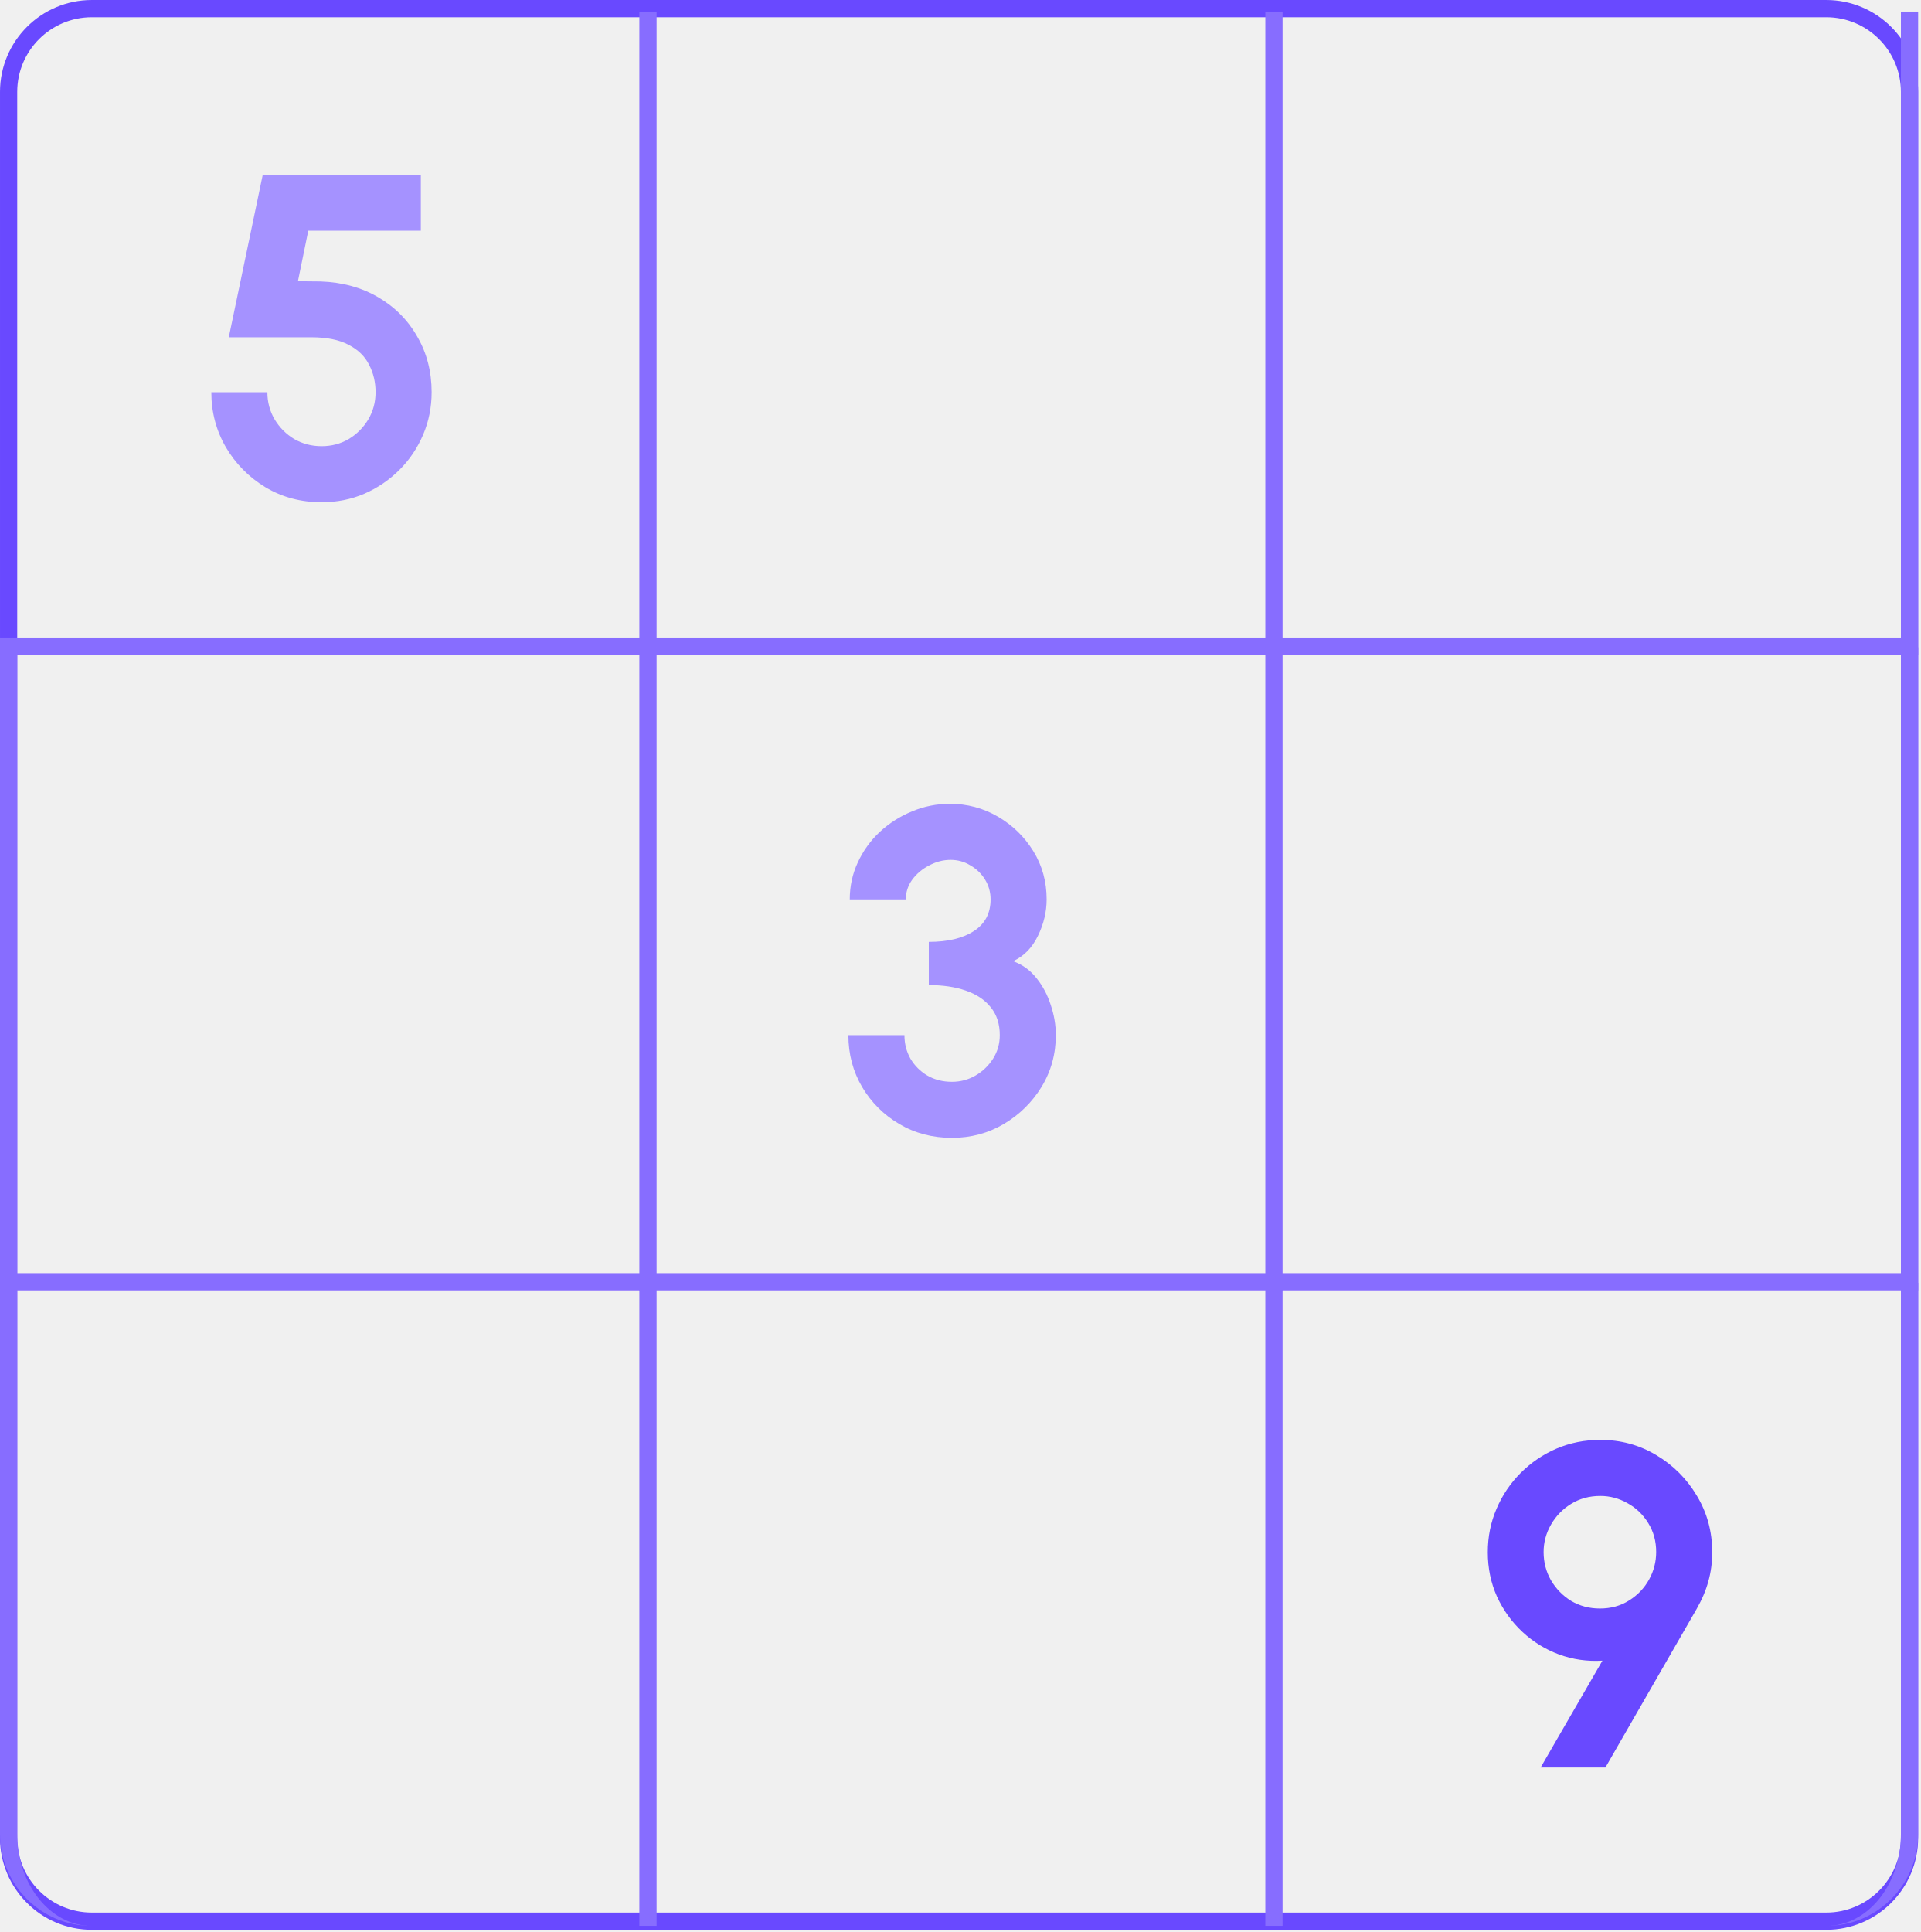
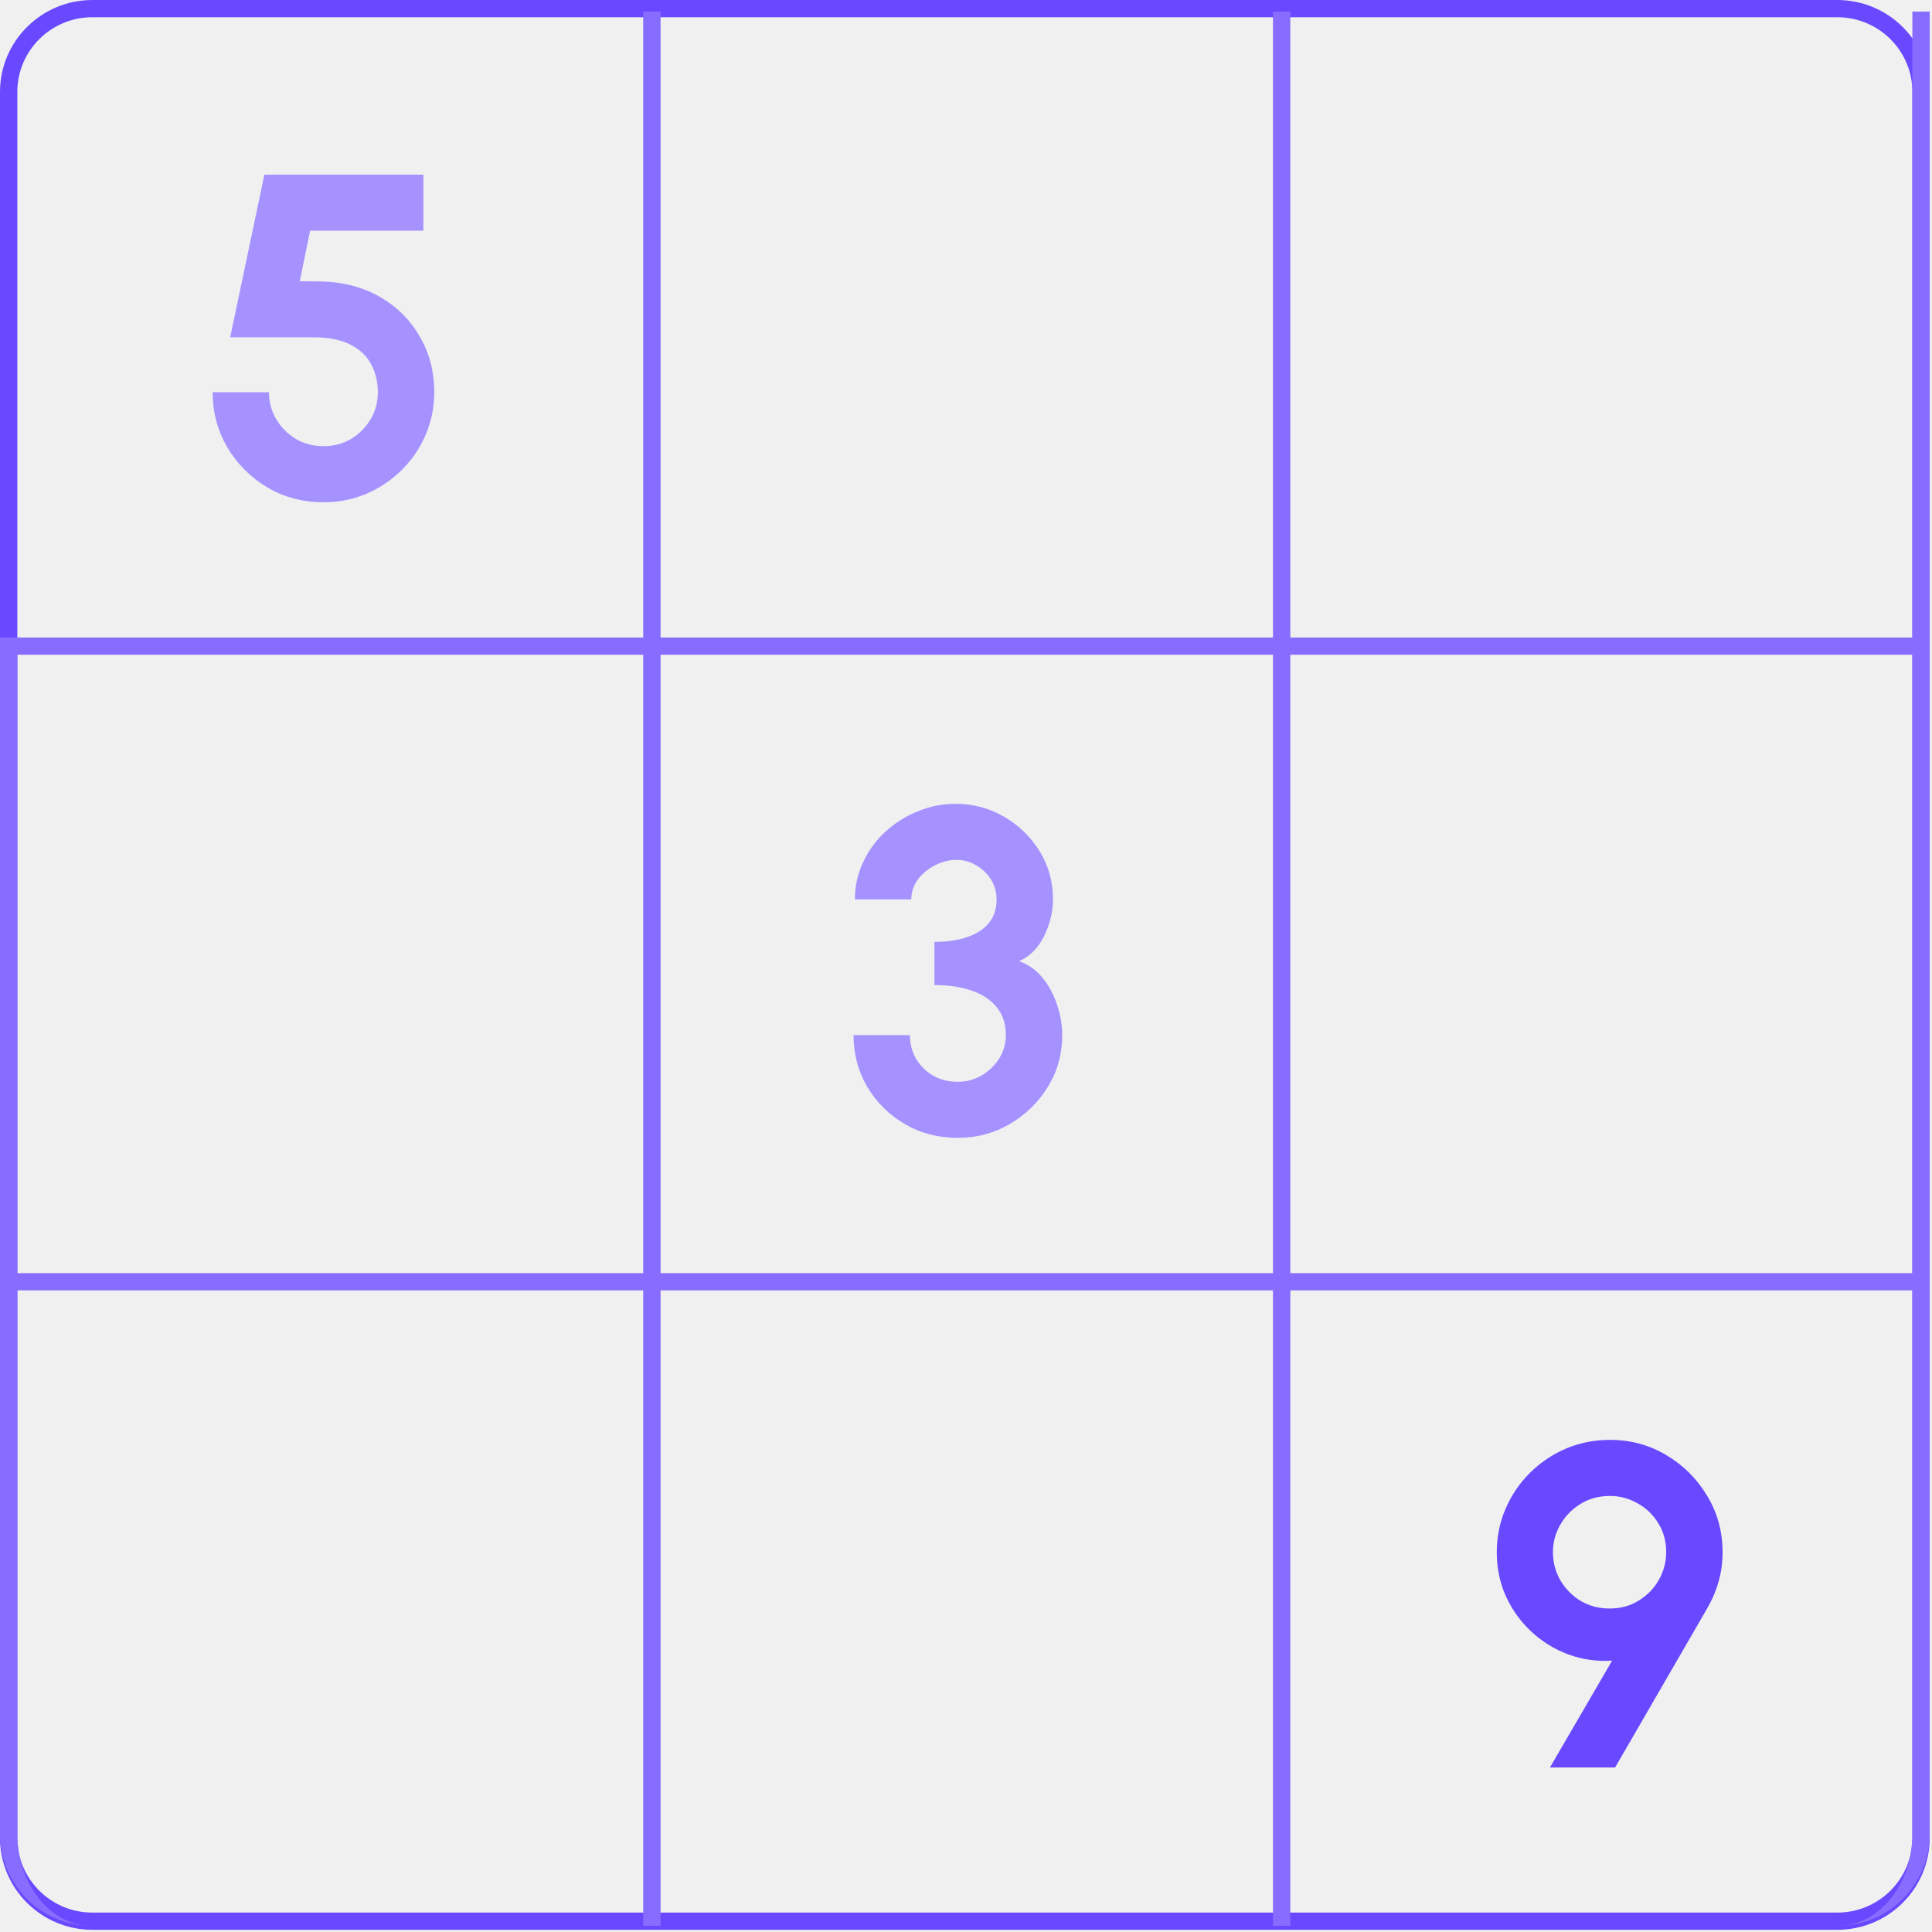
- <svg xmlns="http://www.w3.org/2000/svg" width="337" height="339" viewBox="0 0 337 339" fill="none">
+ <svg xmlns="http://www.w3.org/2000/svg" width="339" height="339" viewBox="0 0 337 339" preserveAspectRatio="none" fill="none">
  <rect x="1.512" y="1.512" width="333.577" height="335.592" rx="14.613" stroke="#6949FF" stroke-width="3.023" />
  <mask id="path-2-inside-1_2225_7081" fill="white">
    <path d="M0 113.544H112.872V226.416H0V113.544Z" />
  </mask>
  <path d="M0 226.416H-3.023V229.439H0V226.416ZM112.872 226.416V223.392H0V226.416V229.439H112.872V226.416ZM0 226.416H3.023V113.544H0H-3.023V226.416H0Z" fill="#876DFF" mask="url(#path-2-inside-1_2225_7081)" />
  <mask id="path-4-inside-2_2225_7081" fill="white">
    <path d="M223.729 113.544H336.6V226.416H223.729V113.544Z" />
  </mask>
  <path d="M336.6 226.416V229.439H339.624V226.416H336.6ZM336.6 113.544H333.577V226.416H336.6H339.624V113.544H336.6ZM336.6 226.416V223.392H223.729V226.416V229.439H336.6V226.416Z" fill="#876DFF" mask="url(#path-4-inside-2_2225_7081)" />
  <mask id="path-6-inside-3_2225_7081" fill="white">
    <path d="M112.199 225.072H225.071V337.944H112.199V225.072Z" />
  </mask>
  <path d="M225.071 225.072H222.048V337.944H225.071H228.094V225.072H225.071ZM112.199 337.944H115.223V225.072H112.199H109.176V337.944H112.199Z" fill="#876DFF" mask="url(#path-6-inside-3_2225_7081)" />
  <mask id="path-8-inside-4_2225_7081" fill="white">
    <path d="M112.199 2.016H225.071V114.887H112.199V2.016Z" />
  </mask>
  <path d="M225.071 114.887V117.911H228.094V114.887H225.071ZM112.199 114.887H109.176V117.911H112.199V114.887ZM225.071 2.016H222.048V114.887H225.071H228.094V2.016H225.071ZM225.071 114.887V111.864H112.199V114.887V117.911H225.071V114.887ZM112.199 114.887H115.223V2.016H112.199H109.176V114.887H112.199Z" fill="#876DFF" mask="url(#path-8-inside-4_2225_7081)" />
  <mask id="path-10-inside-5_2225_7081" fill="white">
    <path d="M223.729 2.016H336.6V114.887H223.729V2.016Z" />
  </mask>
  <path d="M336.6 114.887V117.911H339.624V114.887H336.6ZM336.6 2.016H333.577V114.887H336.6H339.624V2.016H336.6ZM336.6 114.887V111.864H223.729V114.887V117.911H336.6V114.887Z" fill="#876DFF" mask="url(#path-10-inside-5_2225_7081)" />
  <mask id="path-12-inside-6_2225_7081" fill="white">
    <path d="M0 2.016H112.872V114.887H0V2.016Z" />
  </mask>
  <path d="M112.872 114.887V111.864H0V114.887V117.911H112.872V114.887Z" fill="#876DFF" mask="url(#path-12-inside-6_2225_7081)" />
  <path d="M56.437 88.126C52.809 88.126 49.53 87.253 46.601 85.506C43.672 83.732 41.347 81.381 39.627 78.451C37.934 75.522 37.087 72.311 37.087 68.817H46.923C46.923 70.564 47.353 72.163 48.213 73.614C49.073 75.038 50.215 76.181 51.64 77.041C53.091 77.874 54.69 78.29 56.437 78.29C58.184 78.29 59.769 77.874 61.194 77.041C62.618 76.181 63.76 75.038 64.62 73.614C65.48 72.163 65.91 70.564 65.91 68.817C65.91 67.07 65.534 65.471 64.781 64.02C64.056 62.542 62.86 61.373 61.194 60.513C59.554 59.626 57.377 59.183 54.663 59.183H40.151L46.117 30.642H73.851V40.478H54.099L52.285 49.347L56.276 49.387C60.092 49.521 63.465 50.449 66.394 52.169C69.323 53.888 71.607 56.2 73.247 59.102C74.913 61.978 75.746 65.216 75.746 68.817C75.746 71.451 75.249 73.937 74.254 76.275C73.26 78.613 71.876 80.669 70.102 82.442C68.329 84.216 66.273 85.614 63.935 86.635C61.624 87.629 59.124 88.126 56.437 88.126Z" fill="#A592FF" />
  <mask id="path-15-inside-7_2225_7081" fill="white">
    <path d="M112.199 113.544H225.071V226.416H112.199V113.544Z" />
  </mask>
  <path d="M225.071 226.416V229.439H228.094V226.416H225.071ZM112.199 226.416H109.176V229.439H112.199V226.416ZM225.071 113.544H222.048V226.416H225.071H228.094V113.544H225.071ZM225.071 226.416V223.392H112.199V226.416V229.439H225.071V226.416ZM112.199 226.416H115.223V113.544H112.199H109.176V226.416H112.199Z" fill="#876DFF" mask="url(#path-15-inside-7_2225_7081)" />
  <path d="M167.062 199.655C163.649 199.655 160.572 198.848 157.831 197.236C155.09 195.623 152.913 193.46 151.3 190.746C149.688 188.005 148.882 184.968 148.882 181.635H158.718C158.718 183.14 159.067 184.511 159.766 185.747C160.491 186.983 161.486 187.978 162.749 188.73C164.012 189.456 165.45 189.819 167.062 189.819C168.54 189.819 169.911 189.456 171.174 188.73C172.464 187.978 173.498 186.983 174.278 185.747C175.057 184.511 175.447 183.14 175.447 181.635C175.447 179.674 174.923 178.048 173.875 176.758C172.827 175.441 171.362 174.46 169.481 173.815C167.626 173.17 165.463 172.847 162.991 172.847V165.269C166.323 165.269 168.957 164.637 170.892 163.374C172.853 162.111 173.834 160.257 173.834 157.811C173.834 156.548 173.512 155.393 172.867 154.345C172.222 153.296 171.362 152.463 170.287 151.845C169.239 151.2 168.083 150.878 166.82 150.878C165.53 150.878 164.281 151.2 163.071 151.845C161.862 152.463 160.867 153.296 160.088 154.345C159.336 155.393 158.959 156.548 158.959 157.811H149.123C149.123 155.5 149.594 153.337 150.534 151.321C151.475 149.279 152.765 147.492 154.404 145.96C156.07 144.428 157.952 143.232 160.048 142.372C162.171 141.485 164.388 141.042 166.699 141.042C169.736 141.042 172.544 141.794 175.124 143.299C177.704 144.804 179.774 146.82 181.332 149.346C182.891 151.872 183.67 154.694 183.67 157.811C183.67 159.988 183.16 162.125 182.138 164.221C181.117 166.317 179.666 167.795 177.785 168.655C179.424 169.246 180.795 170.241 181.897 171.638C182.998 173.009 183.832 174.581 184.396 176.355C184.987 178.101 185.283 179.862 185.283 181.635C185.283 184.941 184.45 187.964 182.783 190.705C181.117 193.42 178.9 195.597 176.132 197.236C173.391 198.848 170.368 199.655 167.062 199.655Z" fill="#A592FF" />
  <mask id="path-18-inside-8_2225_7081" fill="white">
    <path d="M223.729 225.072H336.6V321.82C336.6 330.725 329.381 337.944 320.476 337.944H239.853C230.948 337.944 223.729 330.725 223.729 321.82V225.072Z" />
  </mask>
  <path d="M223.729 225.072H336.6H223.729ZM336.6 337.944H223.729H336.6ZM223.729 337.944V225.072V337.944ZM339.624 225.072V318.796C339.624 329.371 331.051 337.944 320.476 337.944V337.944C327.711 337.944 333.577 330.725 333.577 321.82V225.072H339.624Z" fill="#876DFF" mask="url(#path-18-inside-8_2225_7081)" />
  <path d="M270.356 310.135L281.2 291.39C278.54 291.551 276 291.188 273.581 290.302C271.189 289.415 269.053 288.098 267.172 286.351C265.291 284.604 263.799 282.535 262.697 280.143C261.622 277.751 261.085 275.158 261.085 272.363C261.085 269.649 261.595 267.109 262.617 264.744C263.638 262.352 265.049 260.256 266.849 258.456C268.677 256.628 270.773 255.204 273.138 254.183C275.53 253.161 278.096 252.651 280.837 252.651C284.412 252.651 287.677 253.538 290.633 255.311C293.616 257.085 295.994 259.463 297.768 262.446C299.569 265.429 300.469 268.735 300.469 272.363C300.469 274.164 300.24 275.87 299.784 277.483C299.354 279.068 298.668 280.681 297.728 282.32L281.724 310.135H270.356ZM280.757 282.239C282.692 282.239 284.398 281.769 285.876 280.828C287.381 279.888 288.55 278.665 289.383 277.16C290.216 275.655 290.633 274.043 290.633 272.323C290.633 270.441 290.176 268.762 289.262 267.284C288.349 265.779 287.139 264.61 285.634 263.777C284.129 262.917 282.53 262.487 280.837 262.487C278.902 262.487 277.182 262.957 275.677 263.898C274.199 264.811 273.03 266.021 272.17 267.526C271.31 269.031 270.88 270.63 270.88 272.323C270.88 274.123 271.31 275.776 272.17 277.281C273.057 278.786 274.24 279.995 275.718 280.909C277.223 281.796 278.902 282.239 280.757 282.239Z" fill="#6949FF" />
  <mask id="path-21-inside-9_2225_7081" fill="white">
    <path d="M0 225.072H112.872V321.82C112.872 330.725 105.653 337.944 96.747 337.944H16.125C7.219 337.944 0 330.725 0 321.82V225.072Z" />
  </mask>
  <path d="M0 225.072H112.872H0ZM112.872 337.944H0H112.872ZM16.125 337.944C5.549 337.944 -3.023 329.371 -3.023 318.796V225.072H3.023V321.82C3.023 330.725 8.889 337.944 16.125 337.944V337.944ZM112.872 225.072V337.944V225.072Z" fill="#876DFF" mask="url(#path-21-inside-9_2225_7081)" />
</svg>
